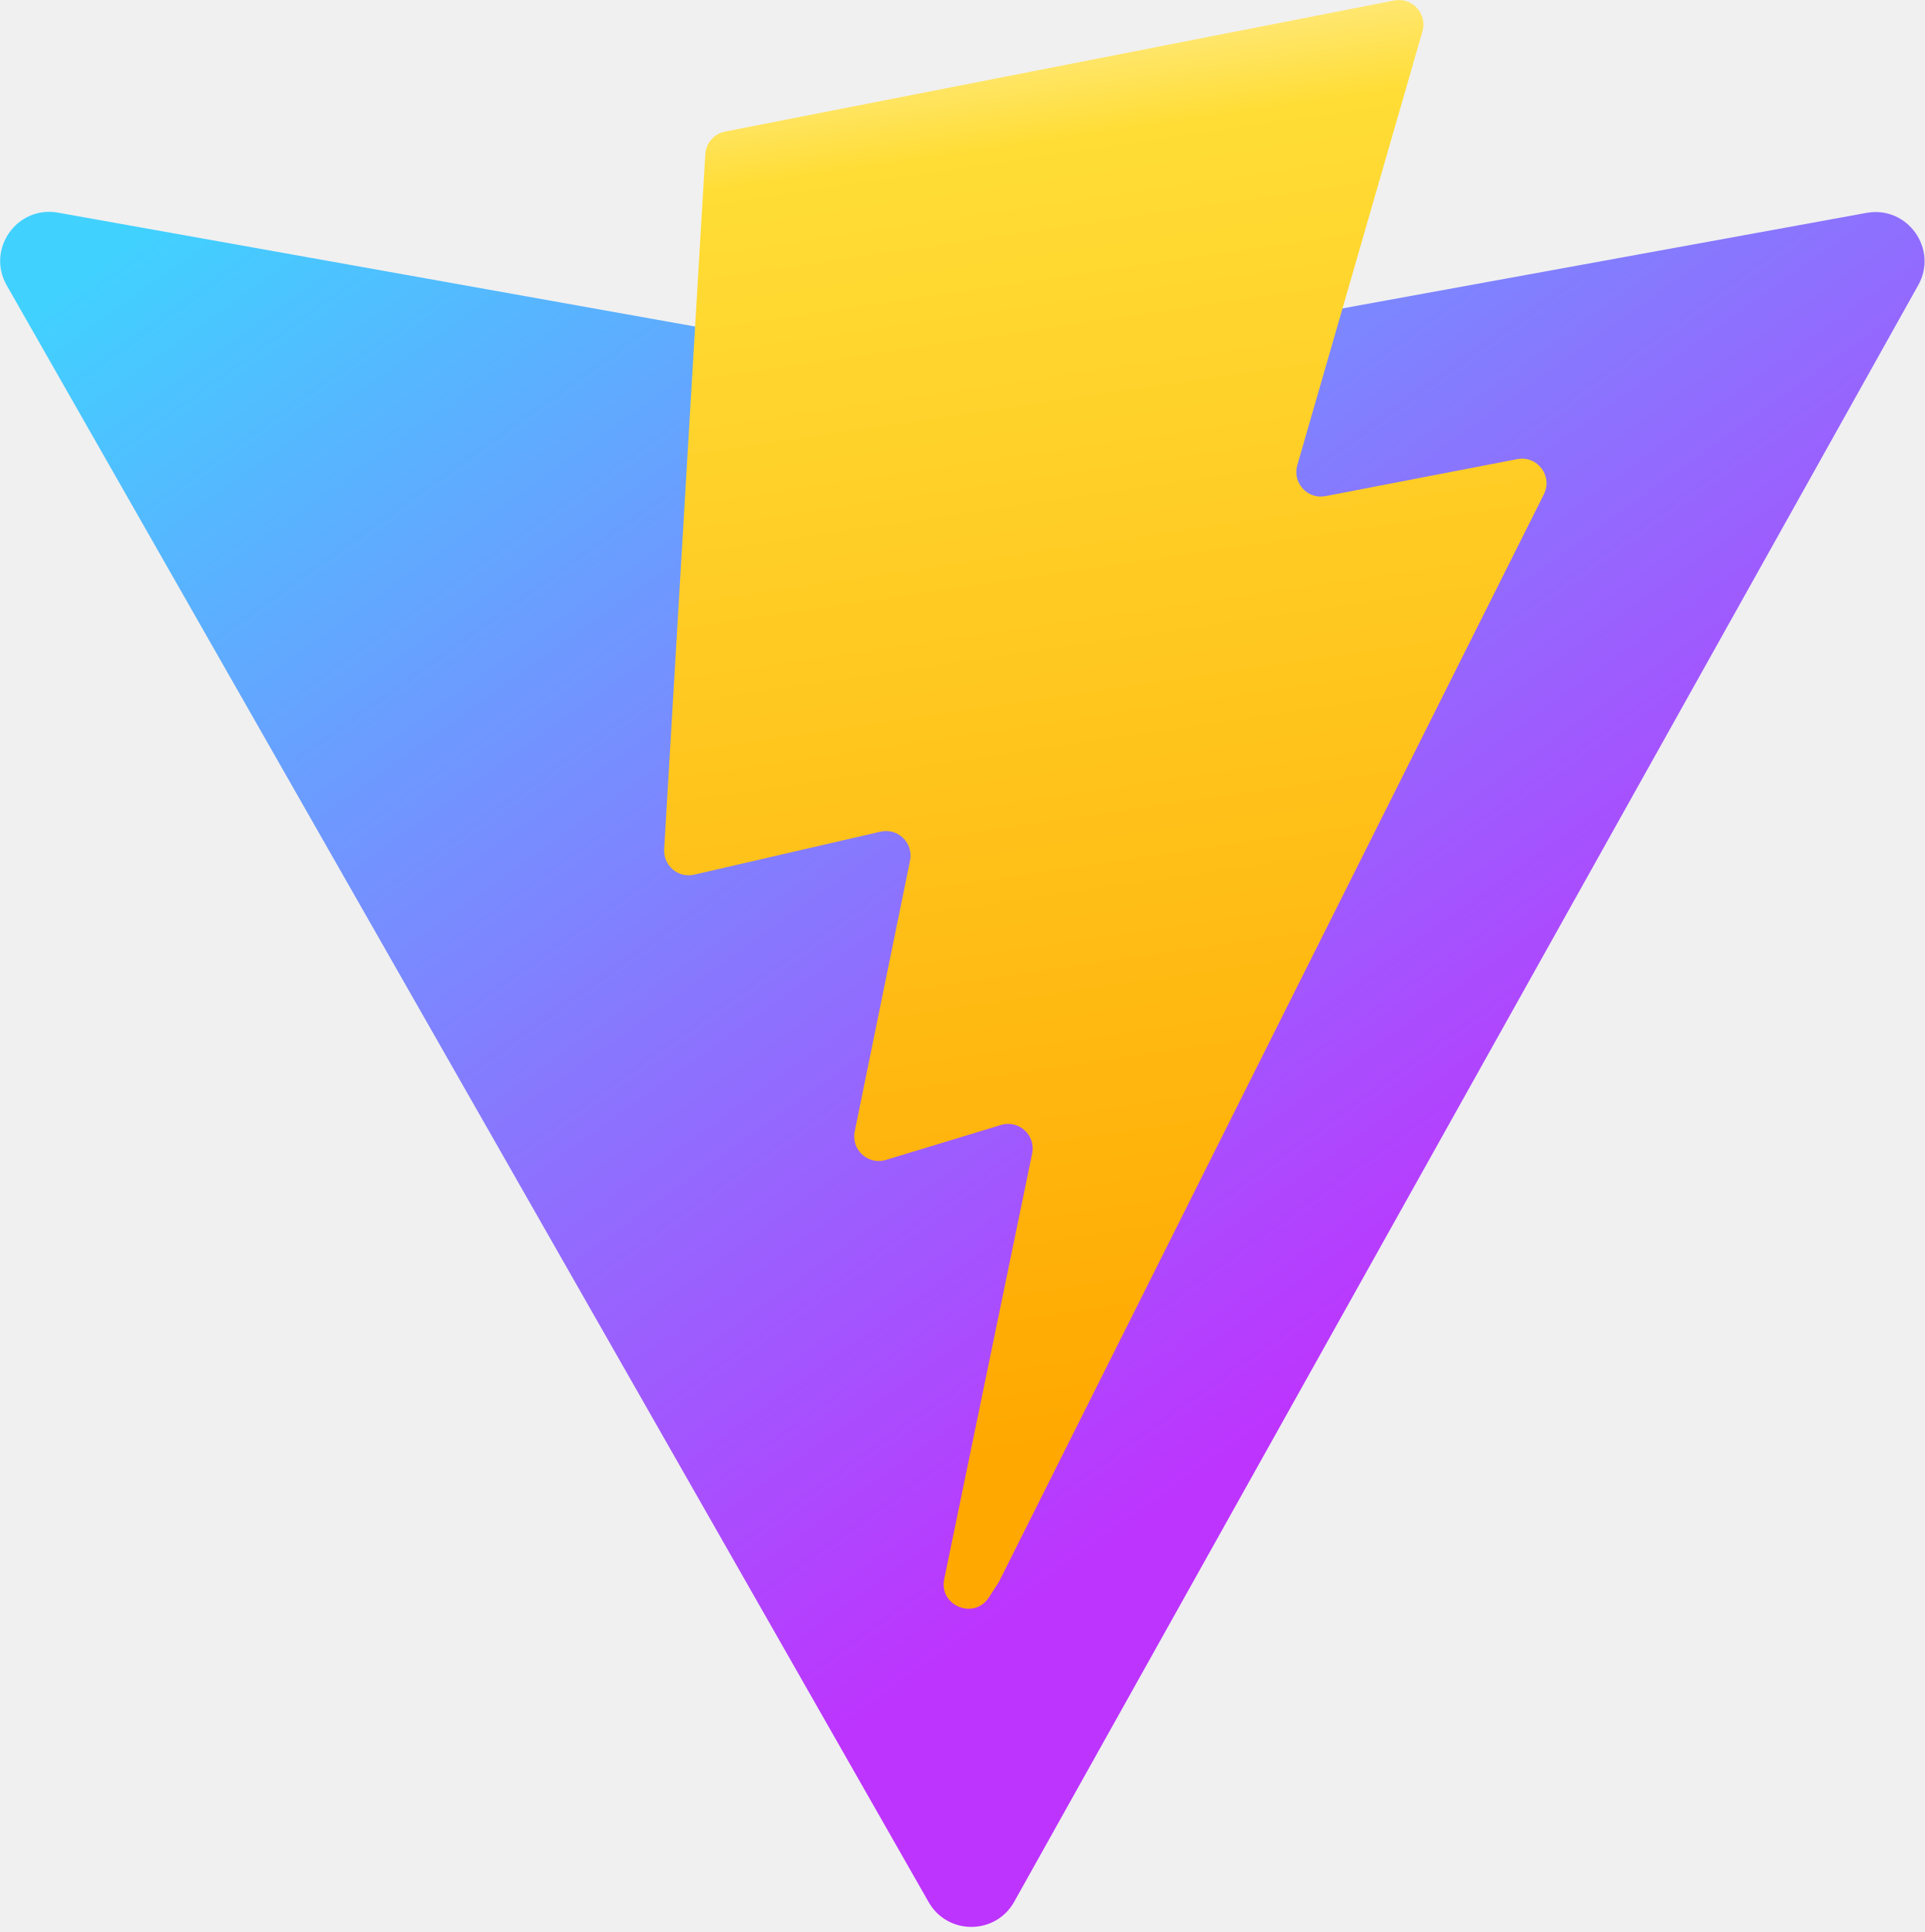
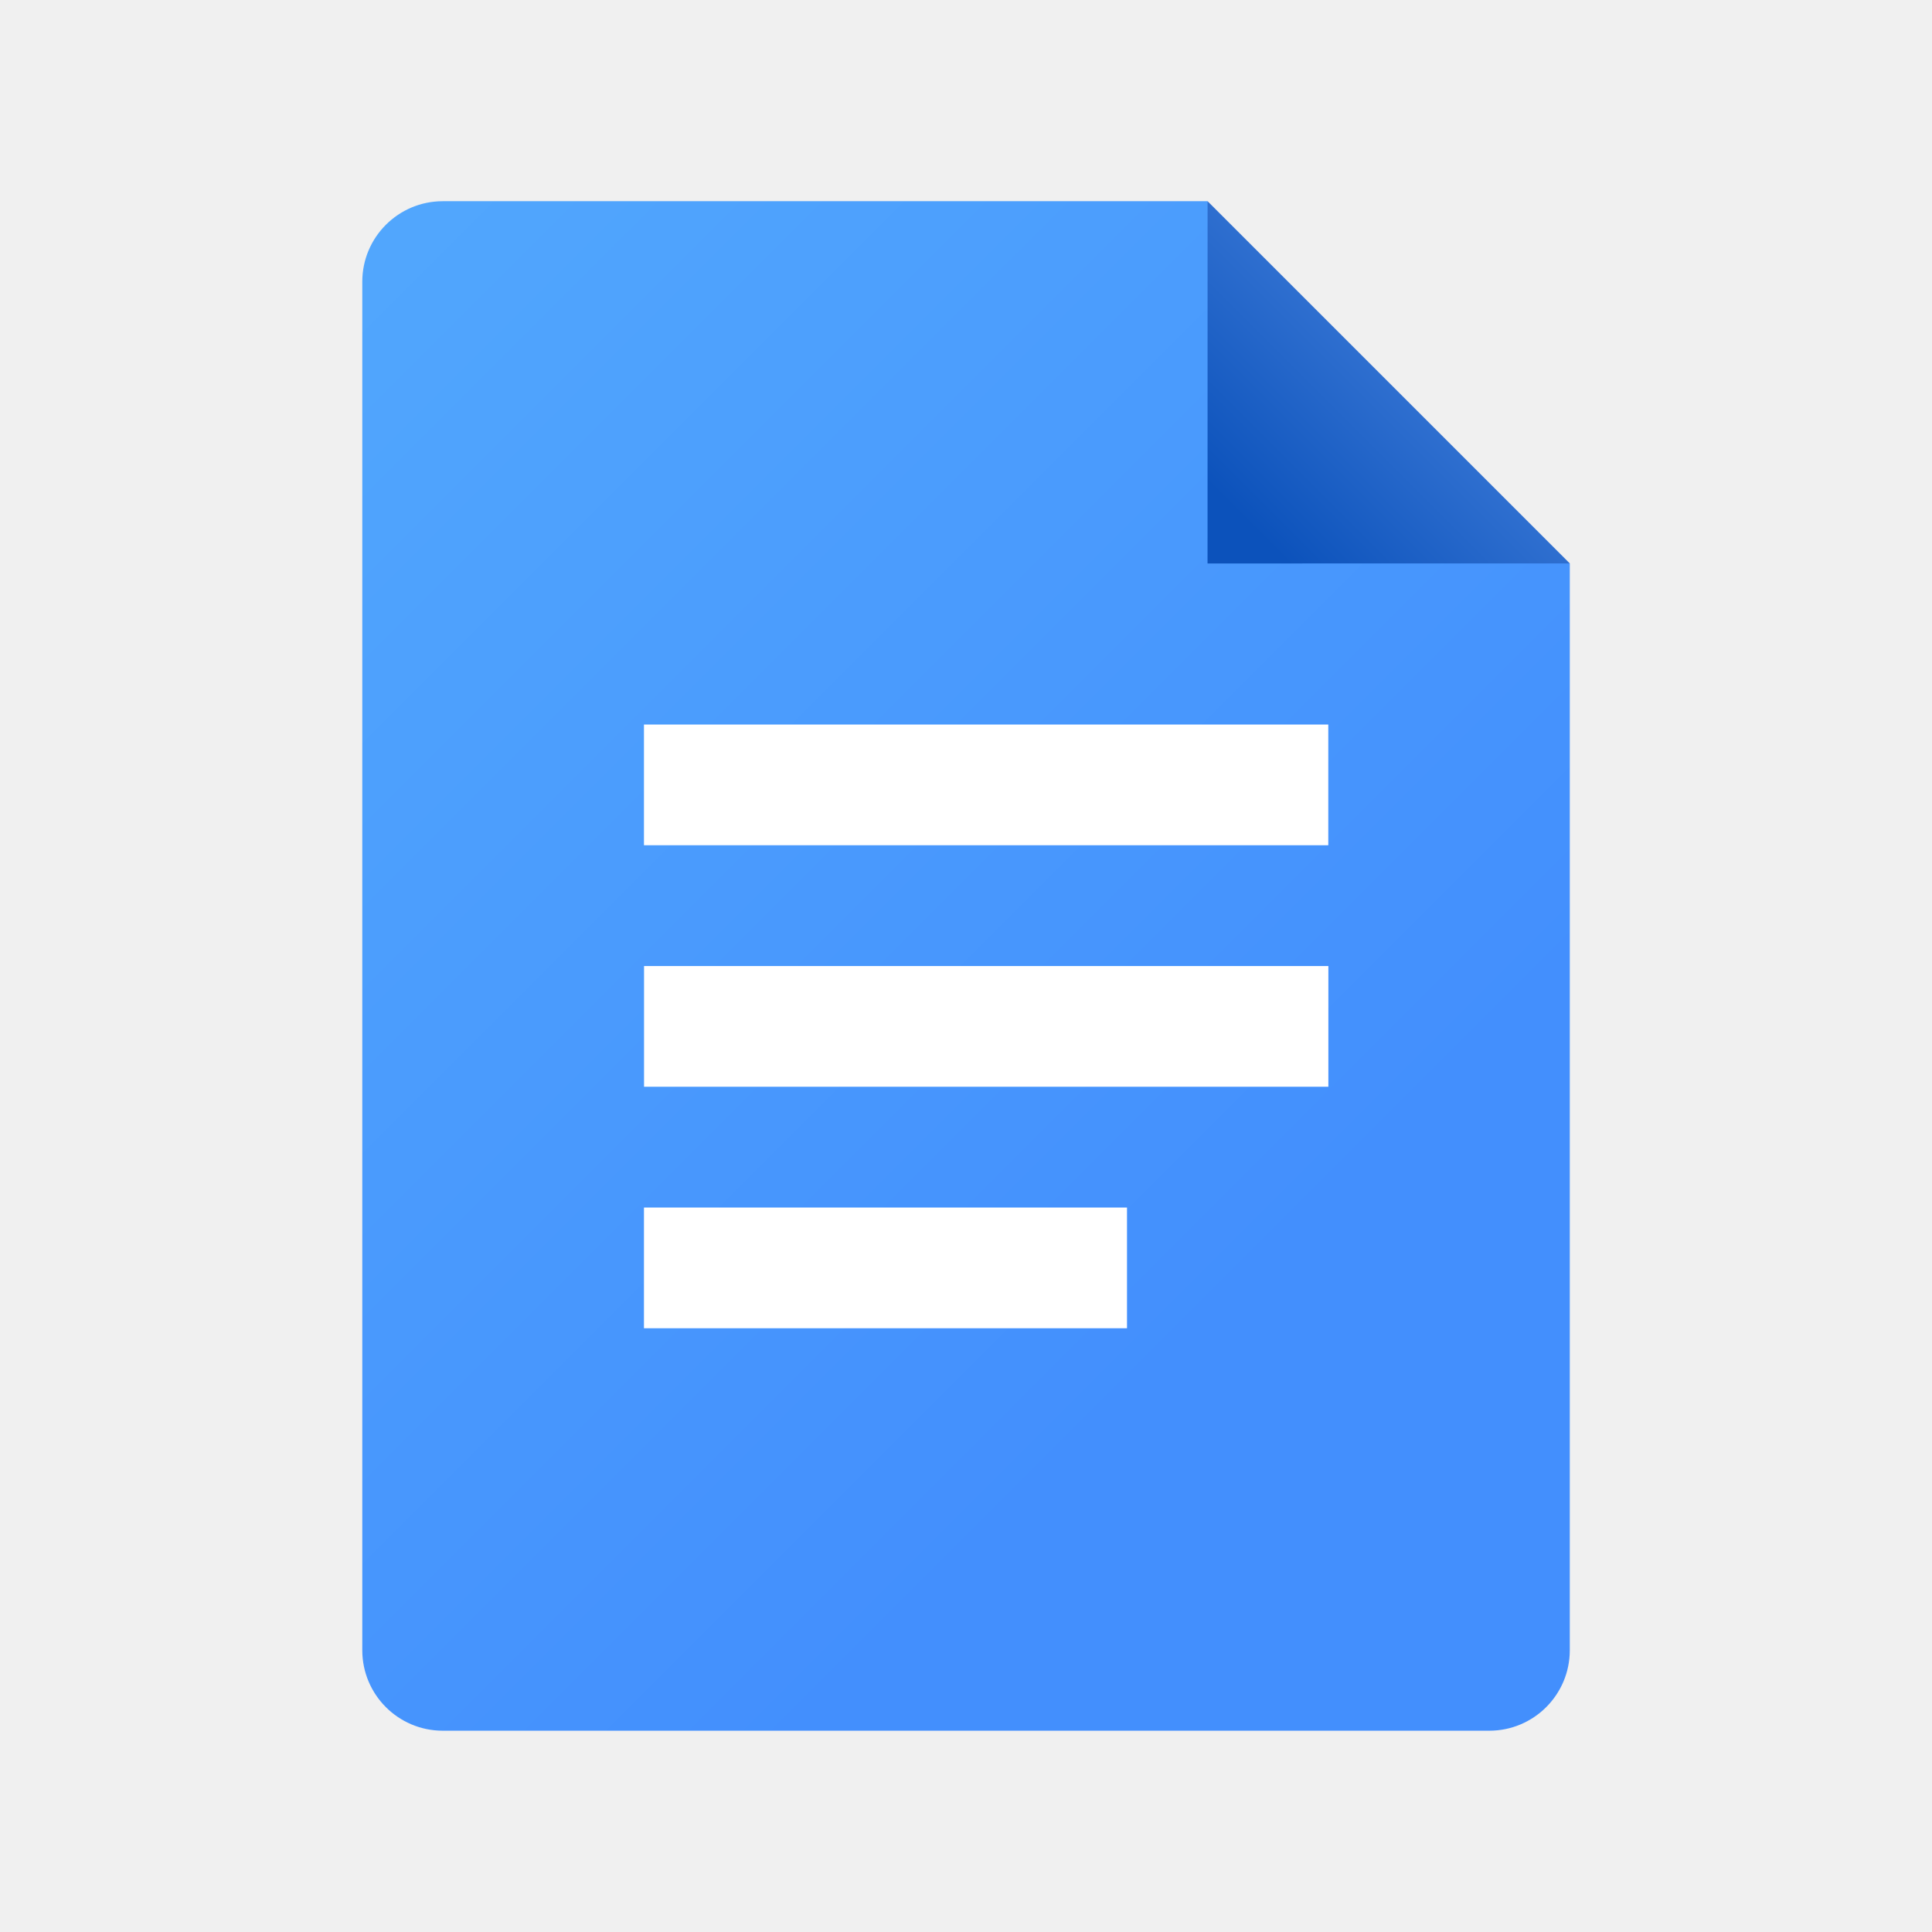
- <svg xmlns="http://www.w3.org/2000/svg" aria-hidden="true" role="img" class="iconify iconify--logos" width="31.88" height="32" preserveAspectRatio="xMidYMid meet" viewBox="0 0 256 257">
-   <defs>
-     <linearGradient id="IconifyId1813088fe1fbc01fb466" x1="-.828%" x2="57.636%" y1="7.652%" y2="78.411%">
-       <stop offset="0%" stop-color="#41D1FF" />
-       <stop offset="100%" stop-color="#BD34FE" />
-     </linearGradient>
-     <linearGradient id="IconifyId1813088fe1fbc01fb467" x1="43.376%" x2="50.316%" y1="2.242%" y2="89.03%">
-       <stop offset="0%" stop-color="#FFEA83" />
-       <stop offset="8.333%" stop-color="#FFDD35" />
-       <stop offset="100%" stop-color="#FFA800" />
-     </linearGradient>
-   </defs>
-   <path fill="url(#IconifyId1813088fe1fbc01fb466)" d="M255.153 37.938L134.897 252.976c-2.483 4.44-8.862 4.466-11.382.048L.875 37.958c-2.746-4.814 1.371-10.646 6.827-9.67l120.385 21.517a6.537 6.537 0 0 0 2.322-.004l117.867-21.483c5.438-.991 9.574 4.796 6.877 9.62Z" />
-   <path fill="url(#IconifyId1813088fe1fbc01fb467)" d="M185.432.063L96.44 17.501a3.268 3.268 0 0 0-2.634 3.014l-5.474 92.456a3.268 3.268 0 0 0 3.997 3.378l24.777-5.718c2.318-.535 4.413 1.507 3.936 3.838l-7.361 36.047c-.495 2.426 1.782 4.5 4.151 3.78l15.304-4.649c2.372-.72 4.652 1.36 4.15 3.788l-11.698 56.621c-.732 3.542 3.979 5.473 5.943 2.437l1.313-2.028l72.516-144.72c1.215-2.423-.88-5.186-3.54-4.672l-25.505 4.922c-2.396.462-4.435-1.77-3.759-4.114l16.646-57.705c.677-2.35-1.37-4.583-3.769-4.113Z" />
+ <svg xmlns="http://www.w3.org/2000/svg" x="0px" y="0px" width="100" height="100" viewBox="0 0 48 48">
+   <linearGradient id="pg10I3OeSC0NOv22QZ6aWa_v0YYnU84T2c4_gr1" x1="-209.942" x2="-179.36" y1="-3.055" y2="27.526" gradientTransform="translate(208.979 6.006)" gradientUnits="userSpaceOnUse">
+     <stop offset="0" stop-color="#55adfd" />
+     <stop offset="1" stop-color="#438ffd" />
+   </linearGradient>
+   <path fill="url(#pg10I3OeSC0NOv22QZ6aWa_v0YYnU84T2c4_gr1)" d="M39.001,13.999v27c0,1.105-0.896,2-2,2h-26 c-1.105,0-2-0.895-2-2v-34c0-1.104,0.895-2,2-2h19l2,7L39.001,13.999z" />
+   <path fill="#fff" fill-rule="evenodd" d="M15.999,18.001v2.999 h17.002v-2.999H15.999z" clip-rule="evenodd" />
+   <path fill="#fff" fill-rule="evenodd" d="M16.001,24.001v2.999 h17.002v-2.999H16.001z" clip-rule="evenodd" />
+   <path fill="#fff" fill-rule="evenodd" d="M15.999,30.001v2.999 h12.001v-2.999H15.999z" clip-rule="evenodd" />
+   <linearGradient id="pg10I3OeSC0NOv22QZ6aWb_v0YYnU84T2c4_gr2" x1="-197.862" x2="-203.384" y1="-4.632" y2=".89" gradientTransform="translate(234.385 12.109)" gradientUnits="userSpaceOnUse">
+     <stop offset="0" stop-color="#427fdb" />
+     <stop offset="1" stop-color="#0c52bb" />
+   </linearGradient>
+   <path fill="url(#pg10I3OeSC0NOv22QZ6aWb_v0YYnU84T2c4_gr2)" d="M30.001,13.999l0.001-9l8.999,8.999L30.001,13.999z" />
</svg>
